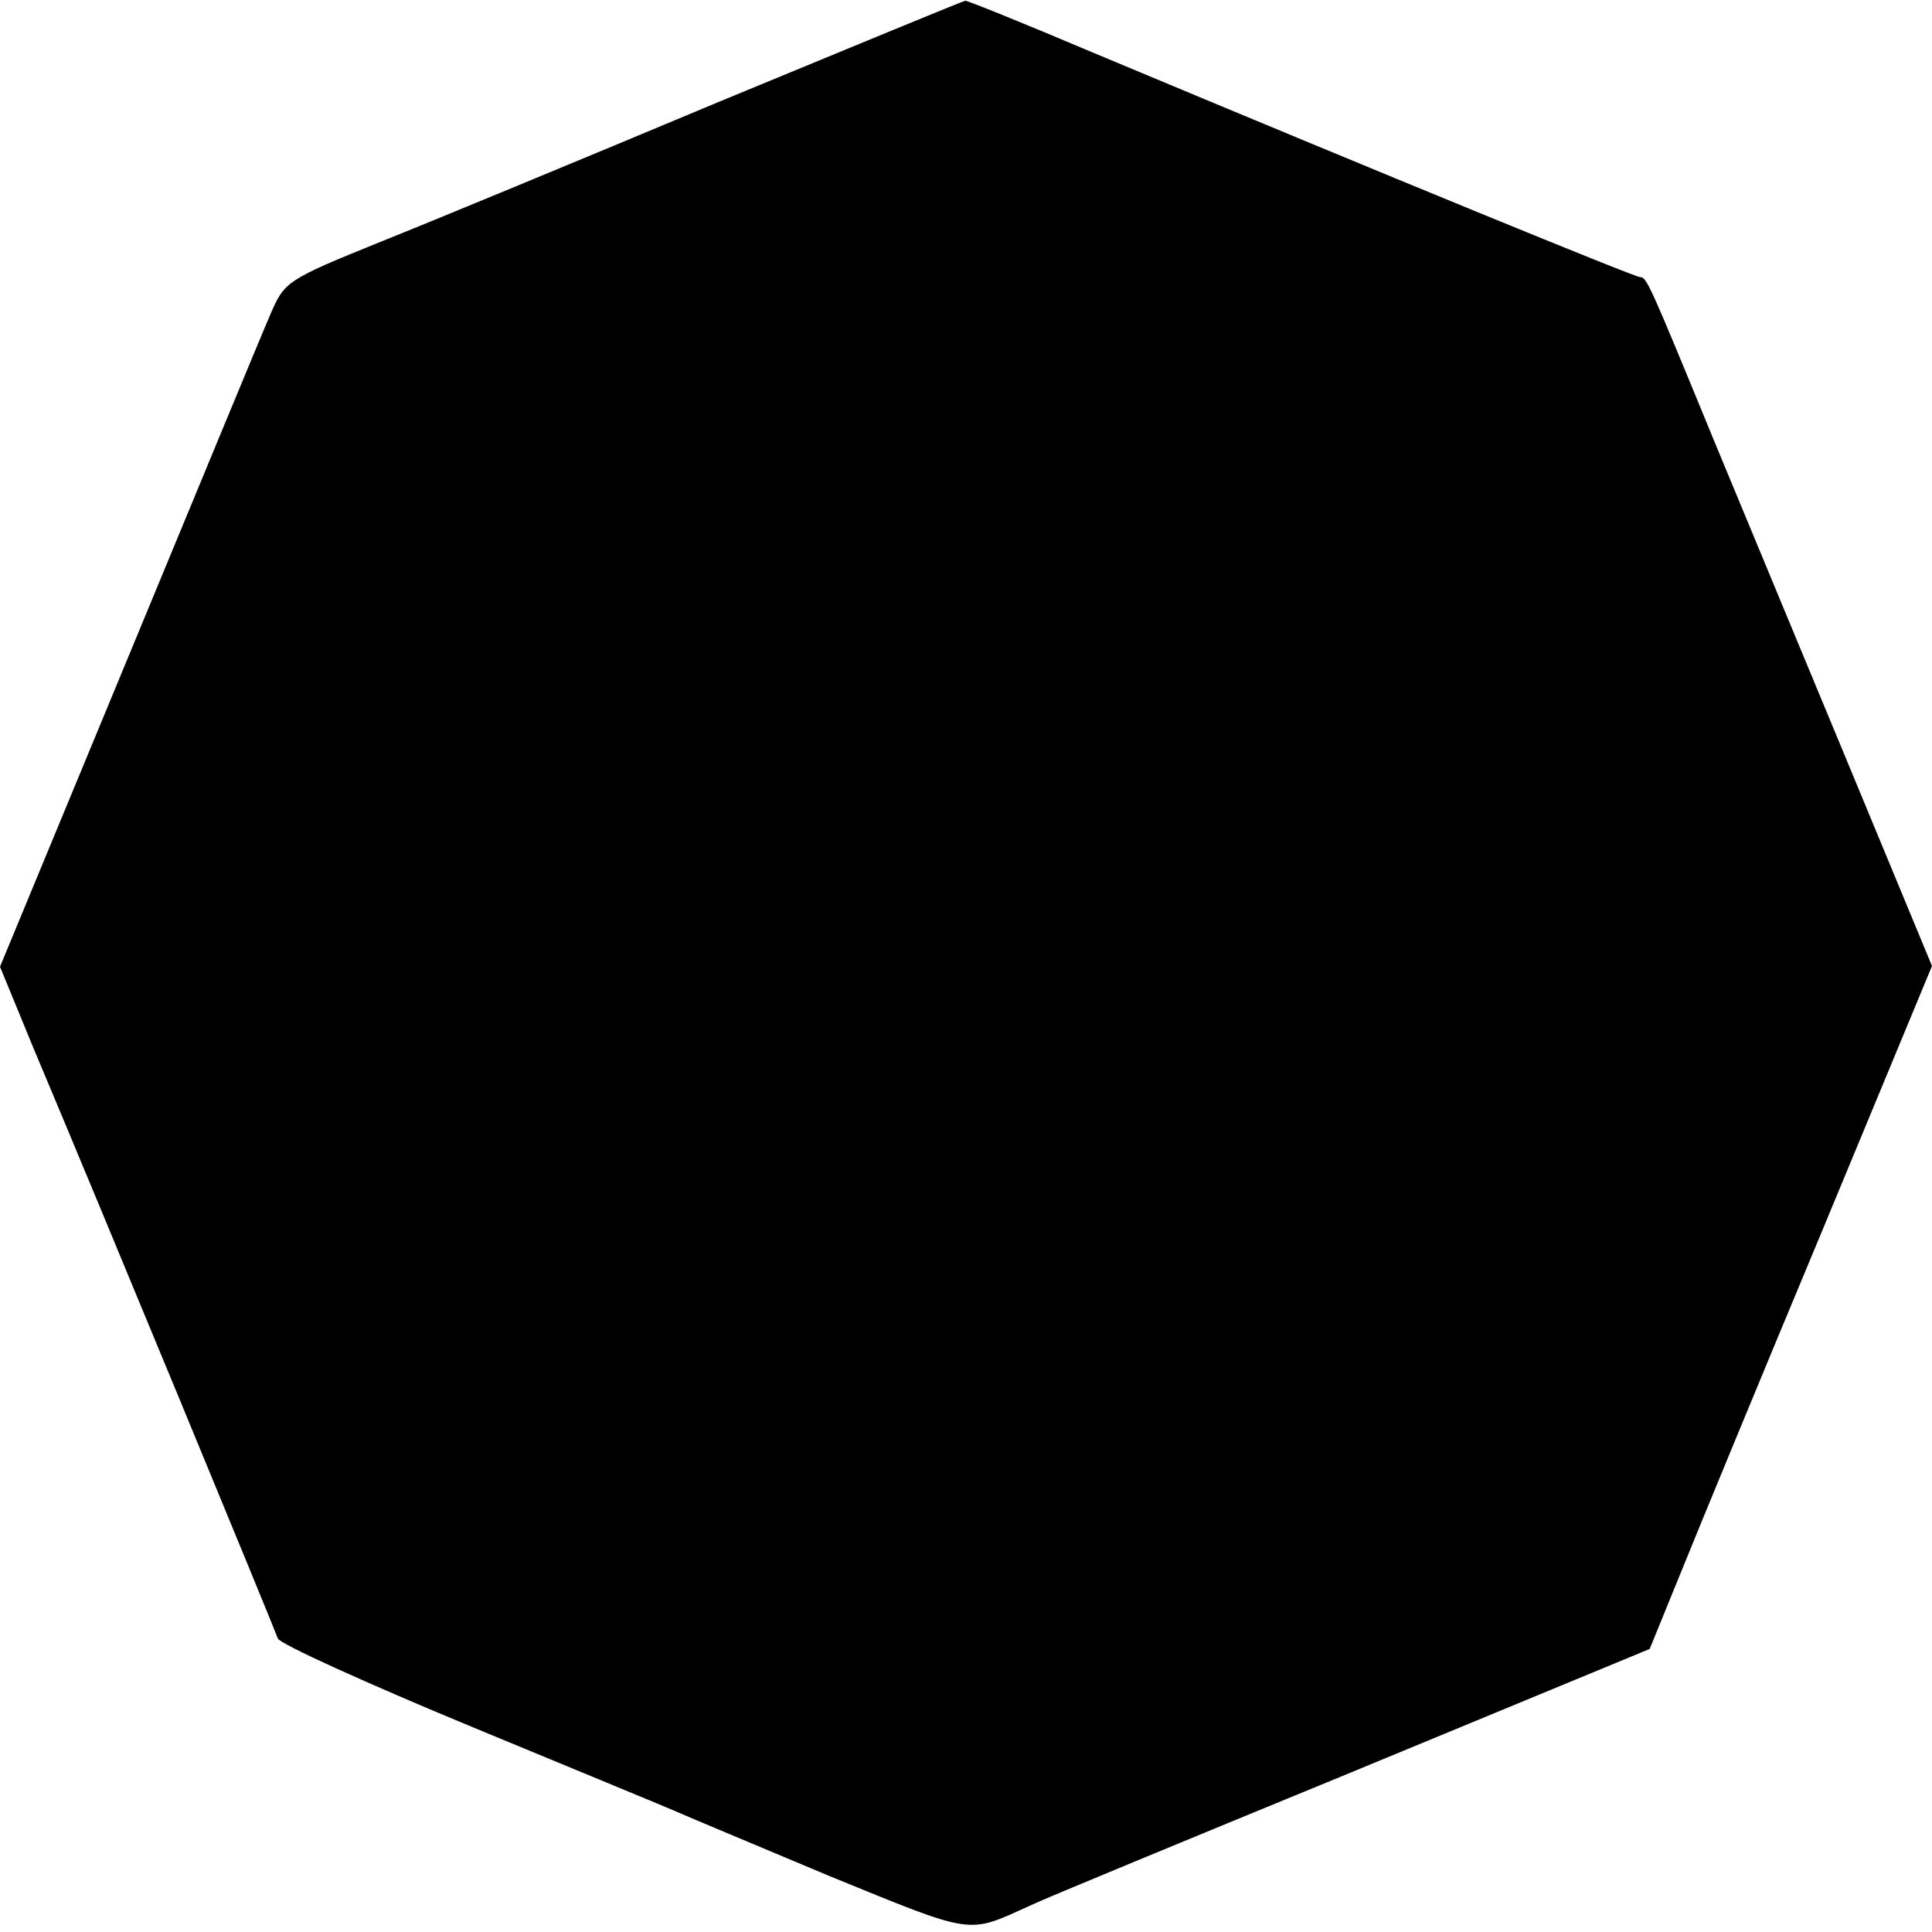
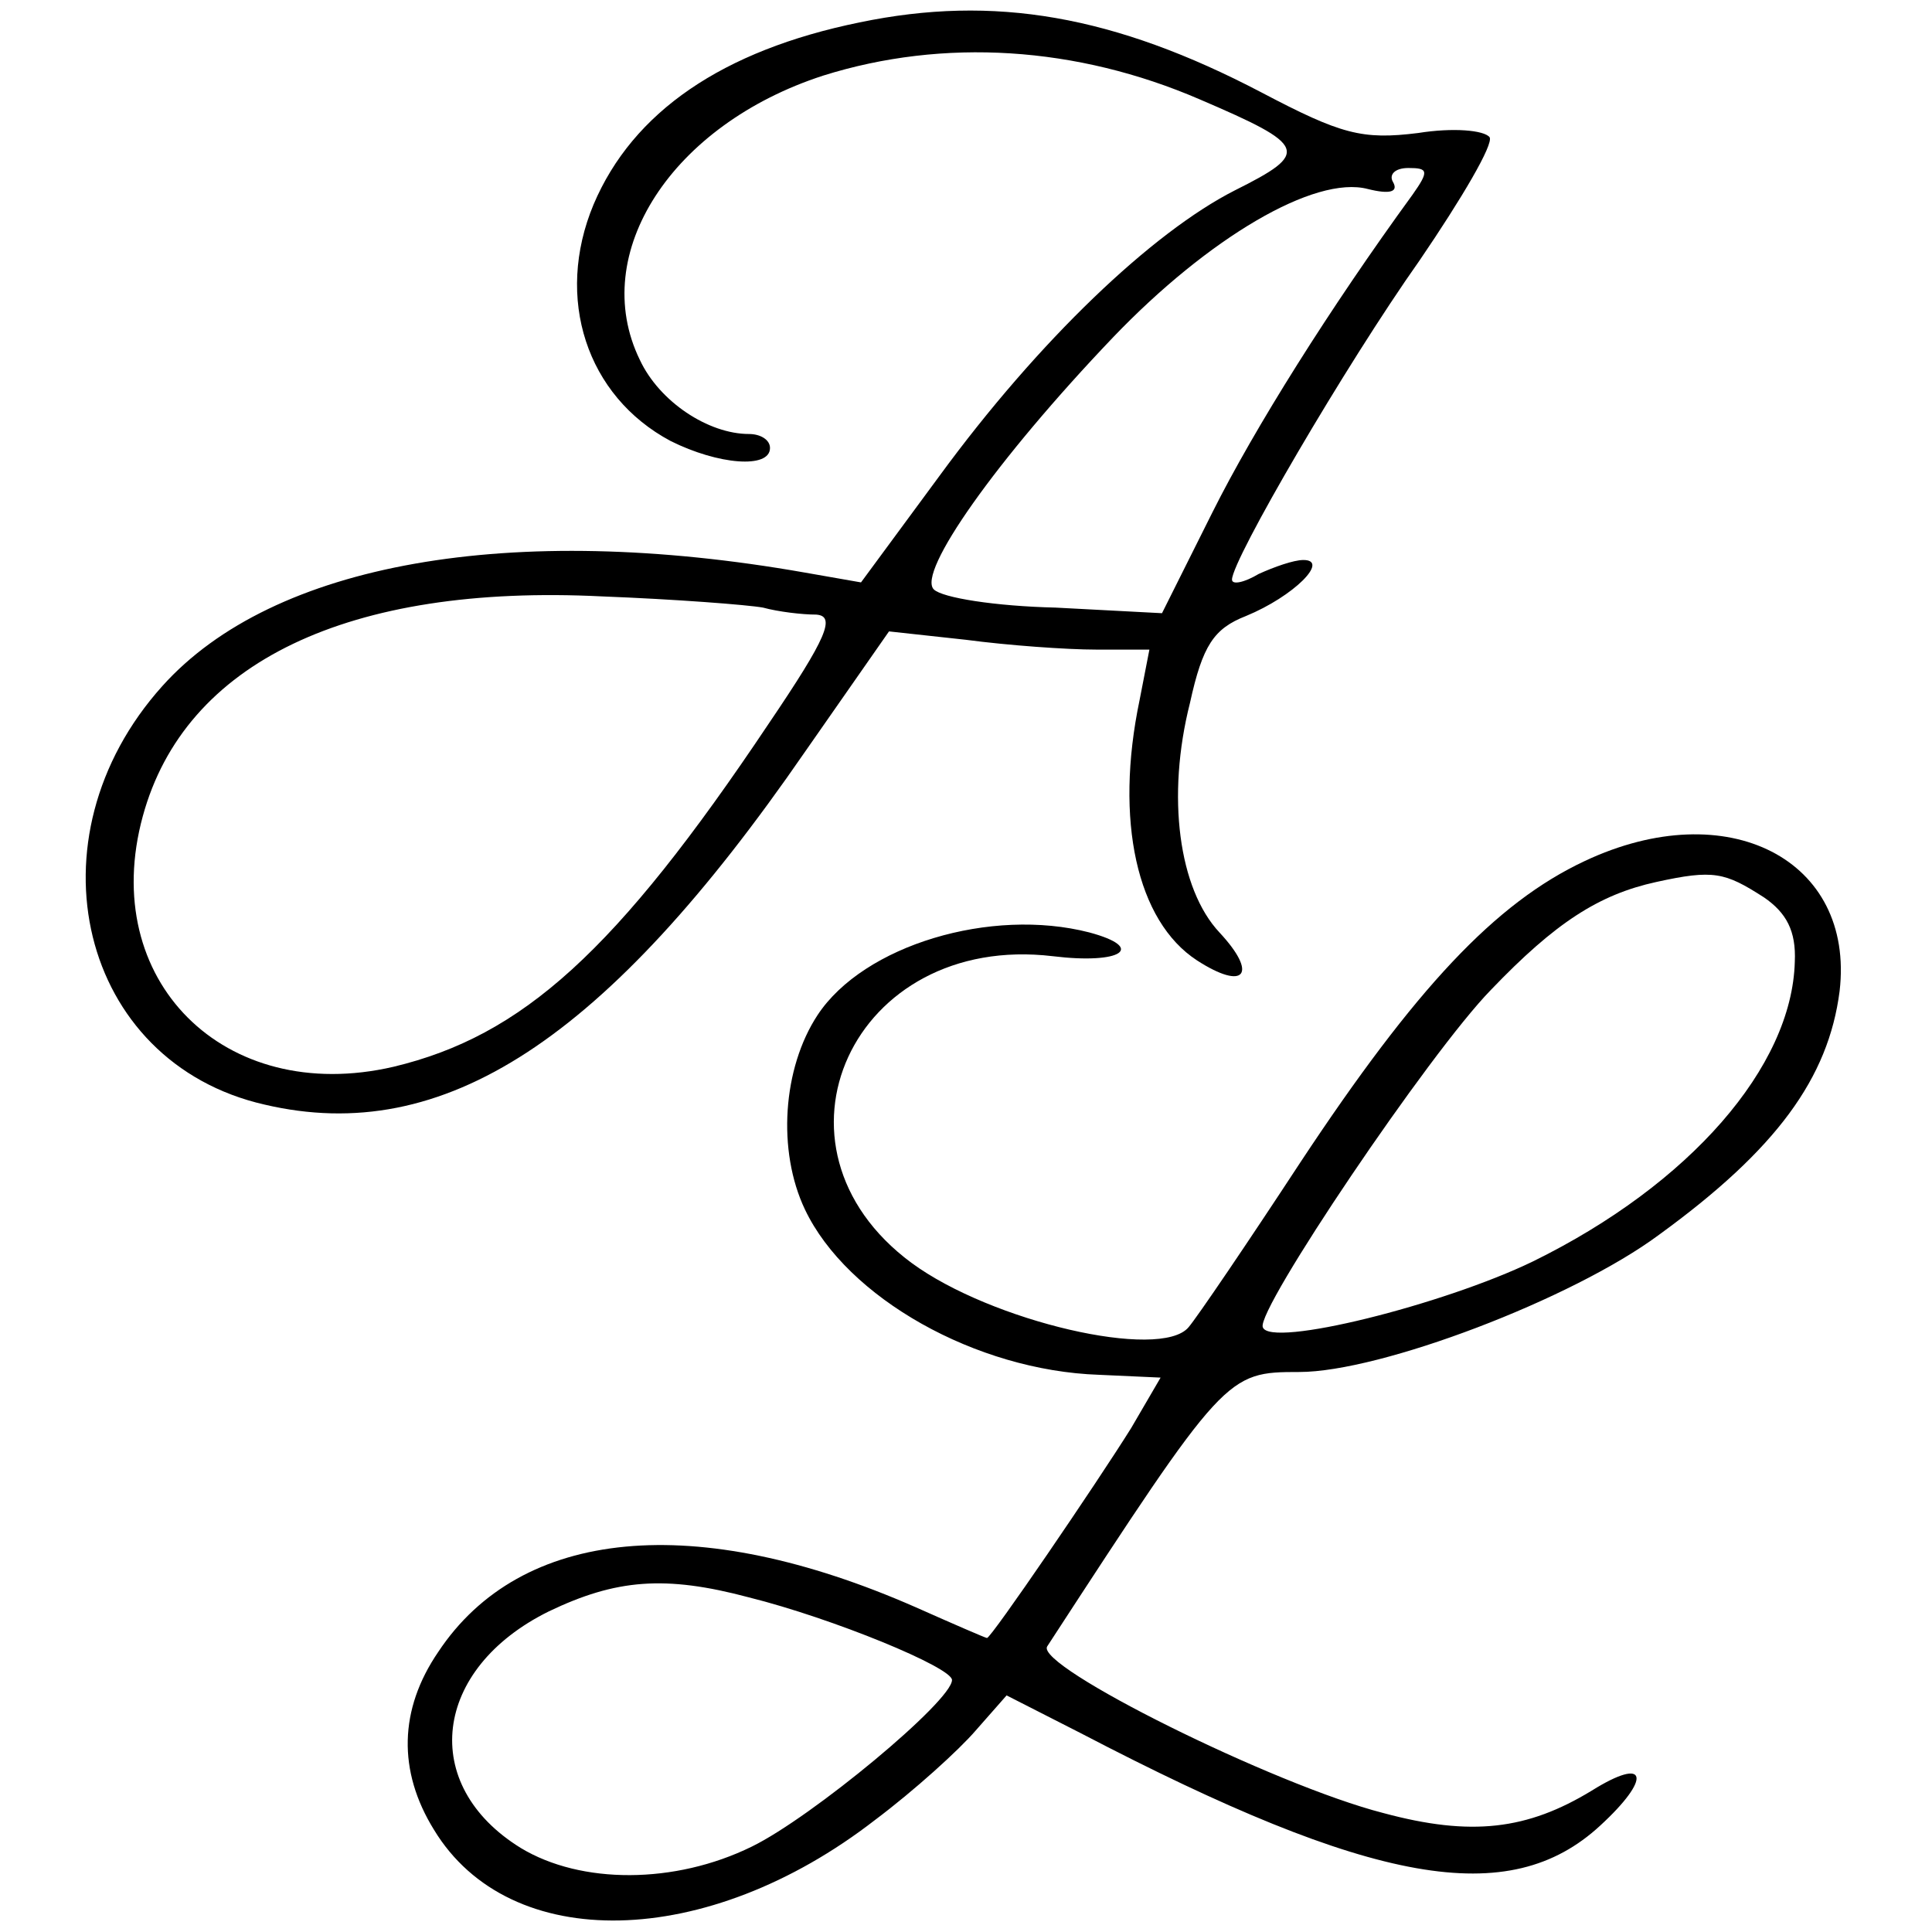
- <svg xmlns="http://www.w3.org/2000/svg" version="1.0" width="258pt" height="258pt" viewBox="0 0 258 258" preserveAspectRatio="xMidYMid meet">
-   <g transform="translate(0,258) scale(0.1,-0.1)" fill="#000000" stroke="none">
-     <path d="M960 2444 c-179 -75 -382 -159 -452 -187 -126 -51 -128 -53 -147 -97 -11 -25 -96 -231 -190 -458 l-171 -413 44 -107 c94 -223 323 -778 327 -790 2 -7 119 -60 259 -118 140 -58 264 -109 275 -114 11 -5 102 -43 202 -85 196 -80 184 -78 268 -40 16 8 210 88 429 178 l399 165 42 103 c23 57 108 263 189 457 l146 352 -109 263 c-60 144 -141 340 -181 436 -88 214 -91 221 -100 221 -7 0 -332 133 -731 300 -92 39 -169 70 -170 69 -2 0 -150 -61 -329 -135z" />
+ <svg xmlns="http://www.w3.org/2000/svg" version="1.0" width="138pt" height="138pt" viewBox="0 0 138 138" preserveAspectRatio="xMidYMid meet">
+   <g transform="translate(0,138) scale(0.1,-0.1)" fill="#000000" stroke="none">
+     <path d="M614 1364 c-98 -20 -162 -64 -190 -130 -28 -67 -5 -137 55 -169 34 -17 71 -20 71 -5 0 6 -7 10 -15 10 -29 0 -64 23 -78 53 -37 76 23 168 131 203 86 27 181 21 269 -17 77 -33 79 -38 25 -65 -59 -30 -140 -107 -211 -204 l-56 -76 -40 7 c-210 37 -380 7 -459 -81 -98 -109 -59 -269 73 -299 128 -30 244 46 386 252 l60 86 55 -6 c30 -4 72 -7 93 -7 l38 0 -7 -36 c-18 -86 -2 -158 41 -186 34 -22 44 -10 16 20 -29 31 -38 97 -21 164 9 41 17 53 40 62 34 14 60 40 41 40 -7 0 -21 -5 -32 -10 -10 -6 -19 -8 -19 -4 0 14 81 153 134 228 30 44 53 83 50 88 -4 5 -26 7 -51 3 -40 -5 -55 -1 -112 29 -105 55 -191 70 -287 50z m395 -123 c-59 -81 -113 -167 -143 -227 l-36 -72 -76 4 c-43 1 -81 7 -87 13 -12 12 44 92 128 180 68 71 144 116 182 106 16 -4 22 -2 18 5 -3 5 1 10 11 10 14 0 15 -2 3 -19z m-464 -295 c11 -3 28 -5 38 -5 14 -1 8 -16 -34 -78 -109 -163 -176 -223 -268 -245 -121 -28 -211 62 -179 179 30 110 147 166 328 157 52 -2 104 -6 115 -8z" />
+     <path d="M1132 765 c-64 -30 -121 -91 -203 -215 -38 -58 -74 -111 -80 -118 -20 -24 -141 4 -198 46 -112 83 -42 236 101 219 49 -6 67 6 26 17 -70 18 -161 -9 -194 -59 -25 -38 -29 -97 -9 -139 30 -63 122 -115 210 -118 l44 -2 -21 -36 c-25 -40 -100 -150 -103 -150 -1 0 -24 10 -51 22 -157 69 -282 57 -341 -32 -28 -41 -29 -85 -3 -127 54 -89 195 -86 315 7 28 21 60 50 72 64 l22 25 53 -27 c209 -109 306 -126 371 -66 37 34 34 50 -6 25 -46 -28 -86 -33 -149 -16 -78 20 -249 105 -240 119 127 195 128 196 180 196 58 0 195 52 257 98 84 61 121 112 129 174 11 94 -80 141 -182 93z m128 -26 c16 -11 23 -24 22 -46 -2 -75 -75 -159 -187 -214 -64 -31 -188 -62 -193 -47 -5 12 119 196 163 241 46 48 77 68 118 77 41 9 49 7 77 -11z m-725 -500 c60 -15 145 -50 145 -59 0 -15 -100 -98 -143 -119 -55 -27 -122 -27 -165 -1 -73 45 -63 128 20 169 48 23 83 26 143 10z" />
  </g>
</svg>
